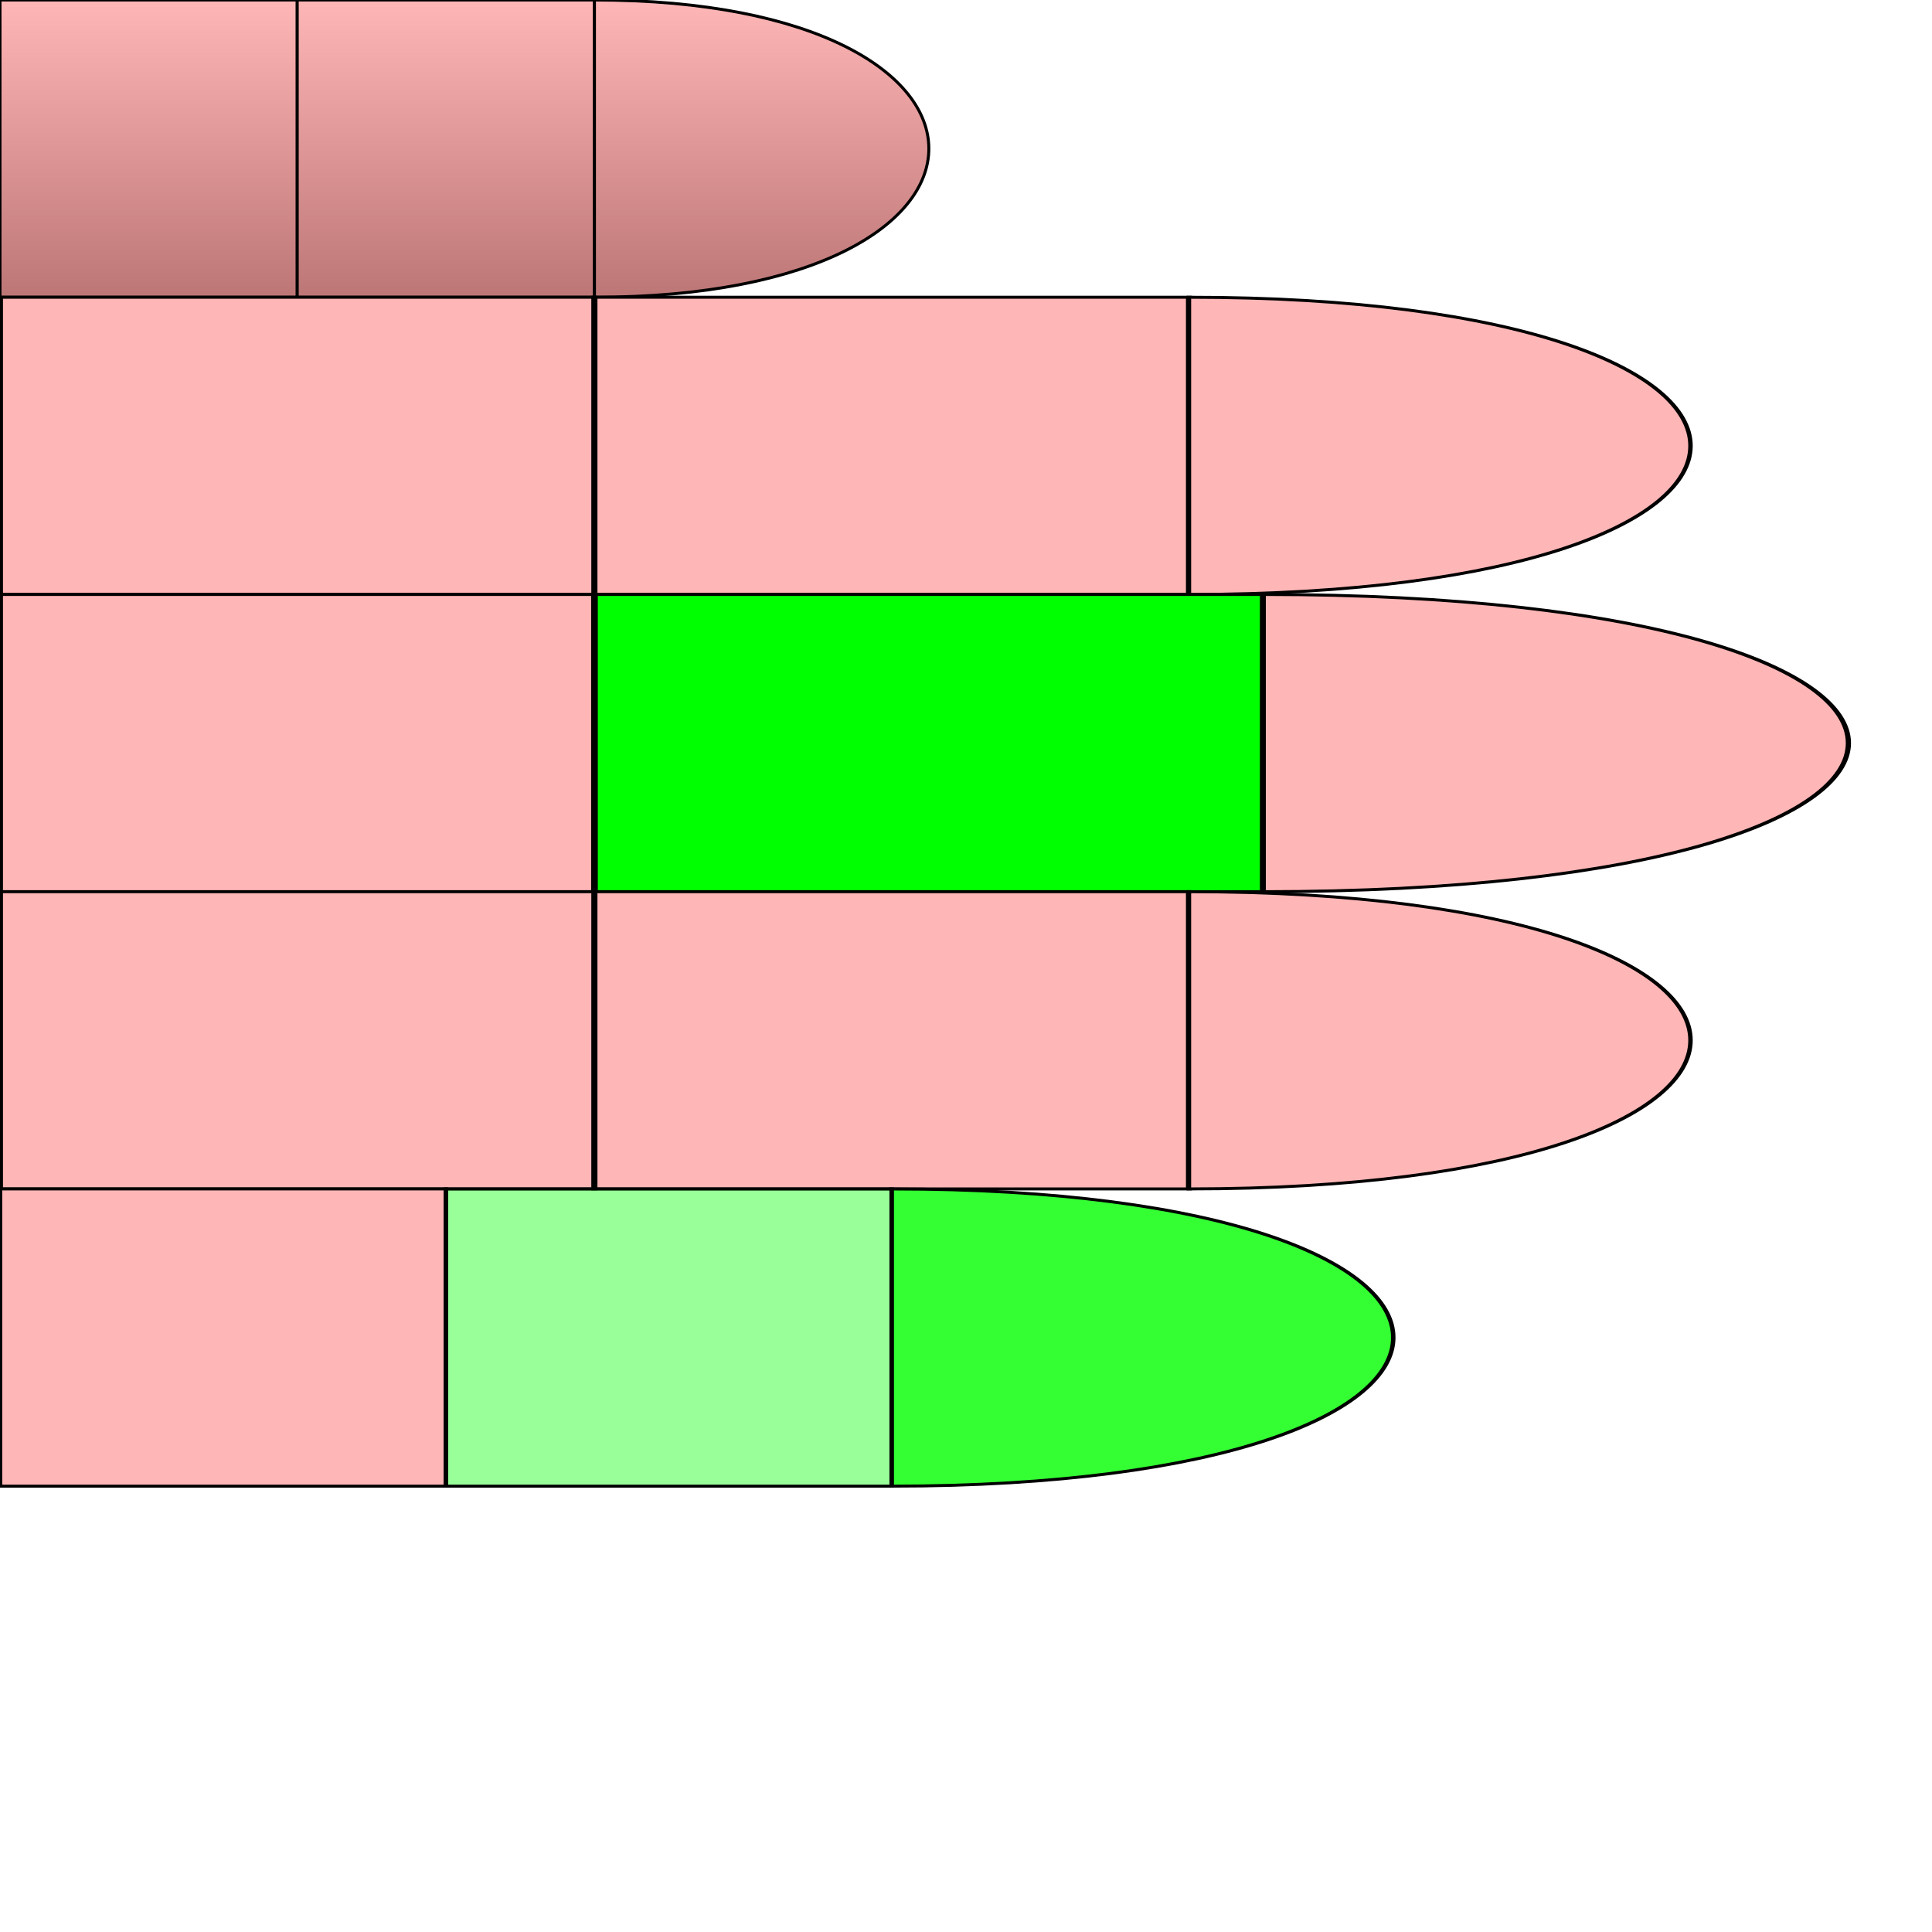
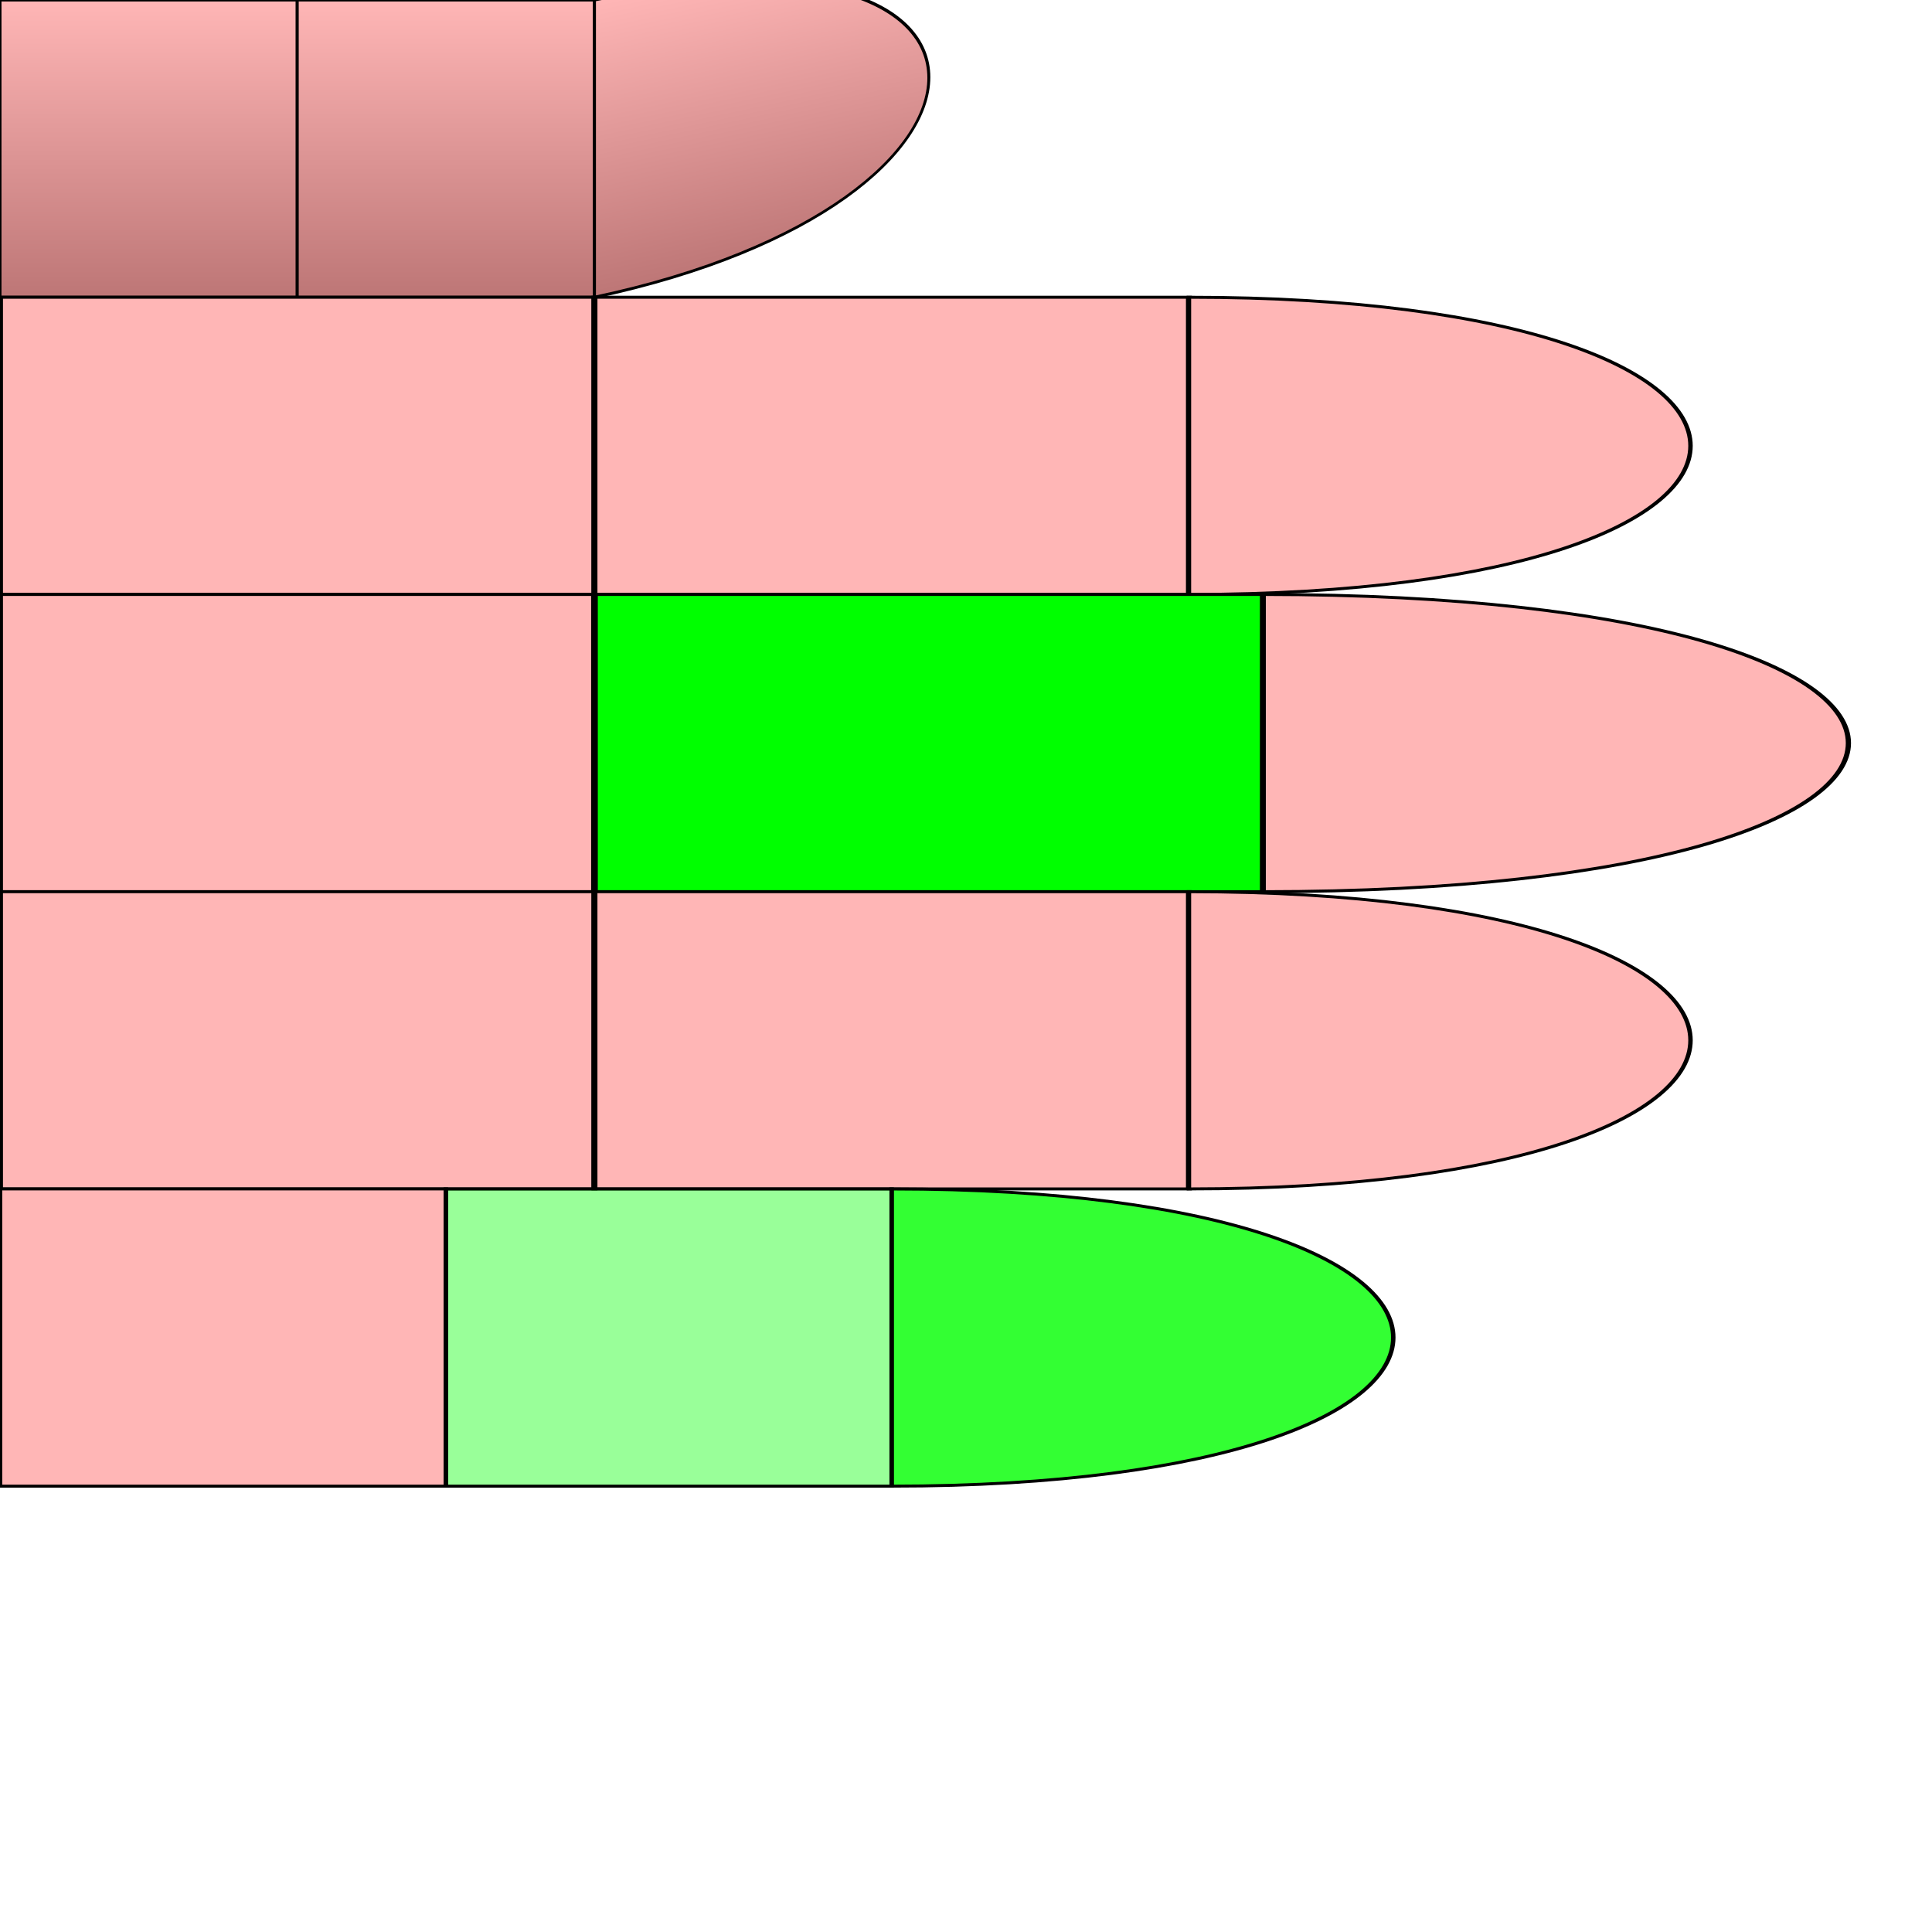
<svg xmlns="http://www.w3.org/2000/svg" id="chord-hand" viewBox="0 0 65 65" fill="none">
  <style>
        #hand g use {
            stroke: #000;
            stroke-width: 0.1px;
        }
        #thumb {
            fill: url("#thumbGradient");
        }
        #index {
            fill: #ffb6b6ff;
        }
        #middle {
            fill: #ffb6b6ff;
        }
        #ring {
            fill: #ffb6b6ff;
        }
        #pinky {
            fill: #ffb6b6ff;
        }
    #pinky #mf {
        fill: #0F06;
        False {
            True {stroke: #00F; stroke-width: 2px;}
            False {stroke: #000; stroke-width: 0.1px}
        }
    }#pinky #pf {
        fill: #0F0C;
        False {
            True {stroke: #00F; stroke-width: 2px;}
            False {stroke: #000; stroke-width: 0.1px}
        }
    }#middle #mf {
        fill: #0F0F;
        False {
            True {stroke: #00F; stroke-width: 2px;}
            False {stroke: #000; stroke-width: 0.1px}
        }
    }</style>
  <defs>
    <linearGradient id="thumbGradient" x1="1" x2="1" y1="0" y2="1">
      <stop offset="0%" stop-color="#ffb6b6ff" />
      <stop offset="100%" stop-color="#BD7676" />
    </linearGradient>
    <path id="phalange" d="                 M 0 0                  L 10 0                 L 10 10                 L 0 10                 Z" stroke-width="useCurrent" stroke="useCurrent" />
    <path id="tip" d="                 M 0 0                  C 15 0, 15 10, 0 10                 L 0 10                 Z" stroke-width="useCurrent" stroke="useCurrent" />
  </defs>
  <g id="hand" viewBox="0 0 50 50" x="0" y="0">
    <g id="thumb">
      <use id="me" href="#phalange" stroke="#000" stroke-width="0.1px" transform="translate(0,0) scale(1,1) " />
      <use id="mf" href="#phalange" transform="translate(10,0) scale(1,1) " />
-       <use id="pf" href="#tip" transform="translate(20,0) scale(1,1) " />
+       <use id="pf" href="#tip" transform="translate(20,0) scale(1,1) skewY(-12)" />
    </g>
    <g id="index" transform="translate(0,10)">
      <use id="me" href="#phalange" transform="translate(0,0) scale(2,1) " />
      <use id="mf" href="#phalange" transform="translate(20,0) scale(2,1) " />
      <use id="pf" href="#tip" transform="translate(40,0) scale(1.5,1) " />
    </g>
    <g id="middle" transform="translate(0,20)">
      <use id="me" href="#phalange" transform="translate(0,0) scale(2,1) " />
      <use id="mf" href="#phalange" transform="translate(20,0) scale(2.25,1) " />
      <use id="pf" href="#tip" transform="translate(42.5,0) scale(1.75,1) " />
    </g>
    <g id="ring" transform="translate(0,30)">
      <use id="me" href="#phalange" transform="translate(0,0) scale(2,1) " />
      <use id="mf" href="#phalange" transform="translate(20,0) scale(2,1) " />
      <use id="pf" href="#tip" transform="translate(40,0) scale(1.5,1) " />
    </g>
    <g id="pinky" transform="translate(0,40)">
      <use id="me" href="#phalange" transform="translate(0,0) scale(1.5,1) " />
      <use id="mf" href="#phalange" transform="translate(15,0) scale(1.5,1) " />
      <use id="pf" href="#tip" transform="translate(30,0) scale(1.5,1) " />
    </g>
  </g>
</svg>
